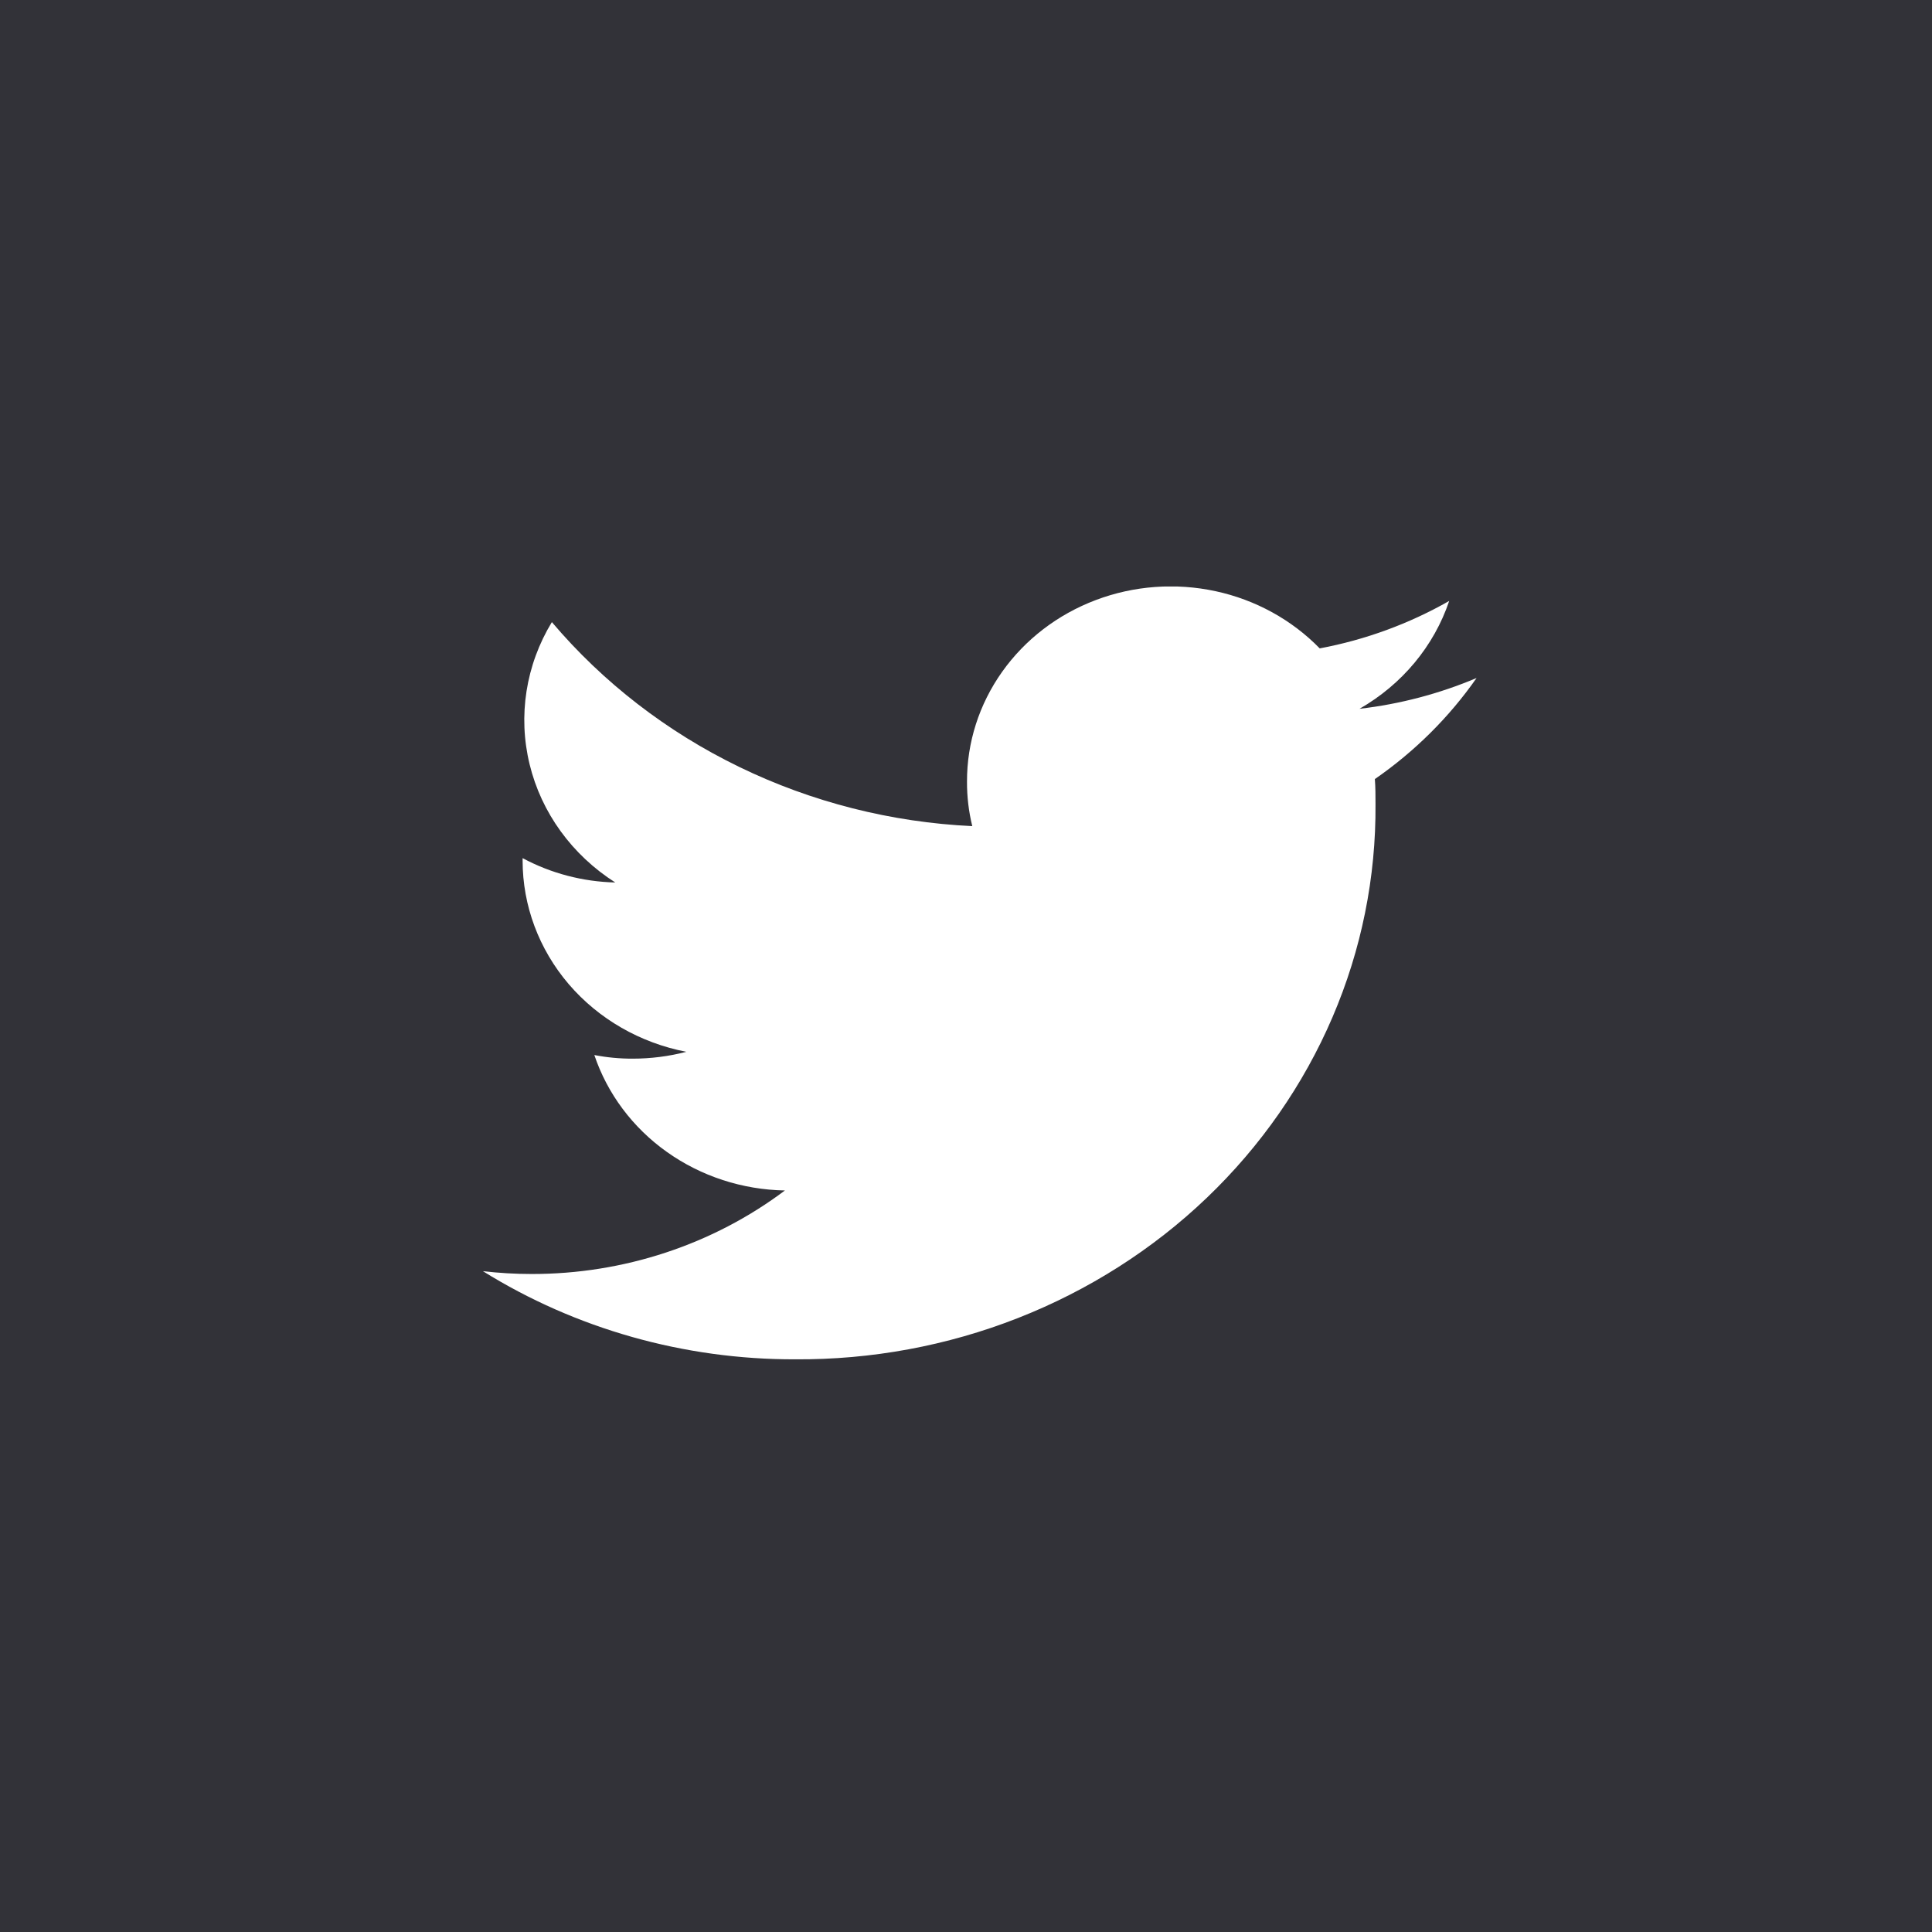
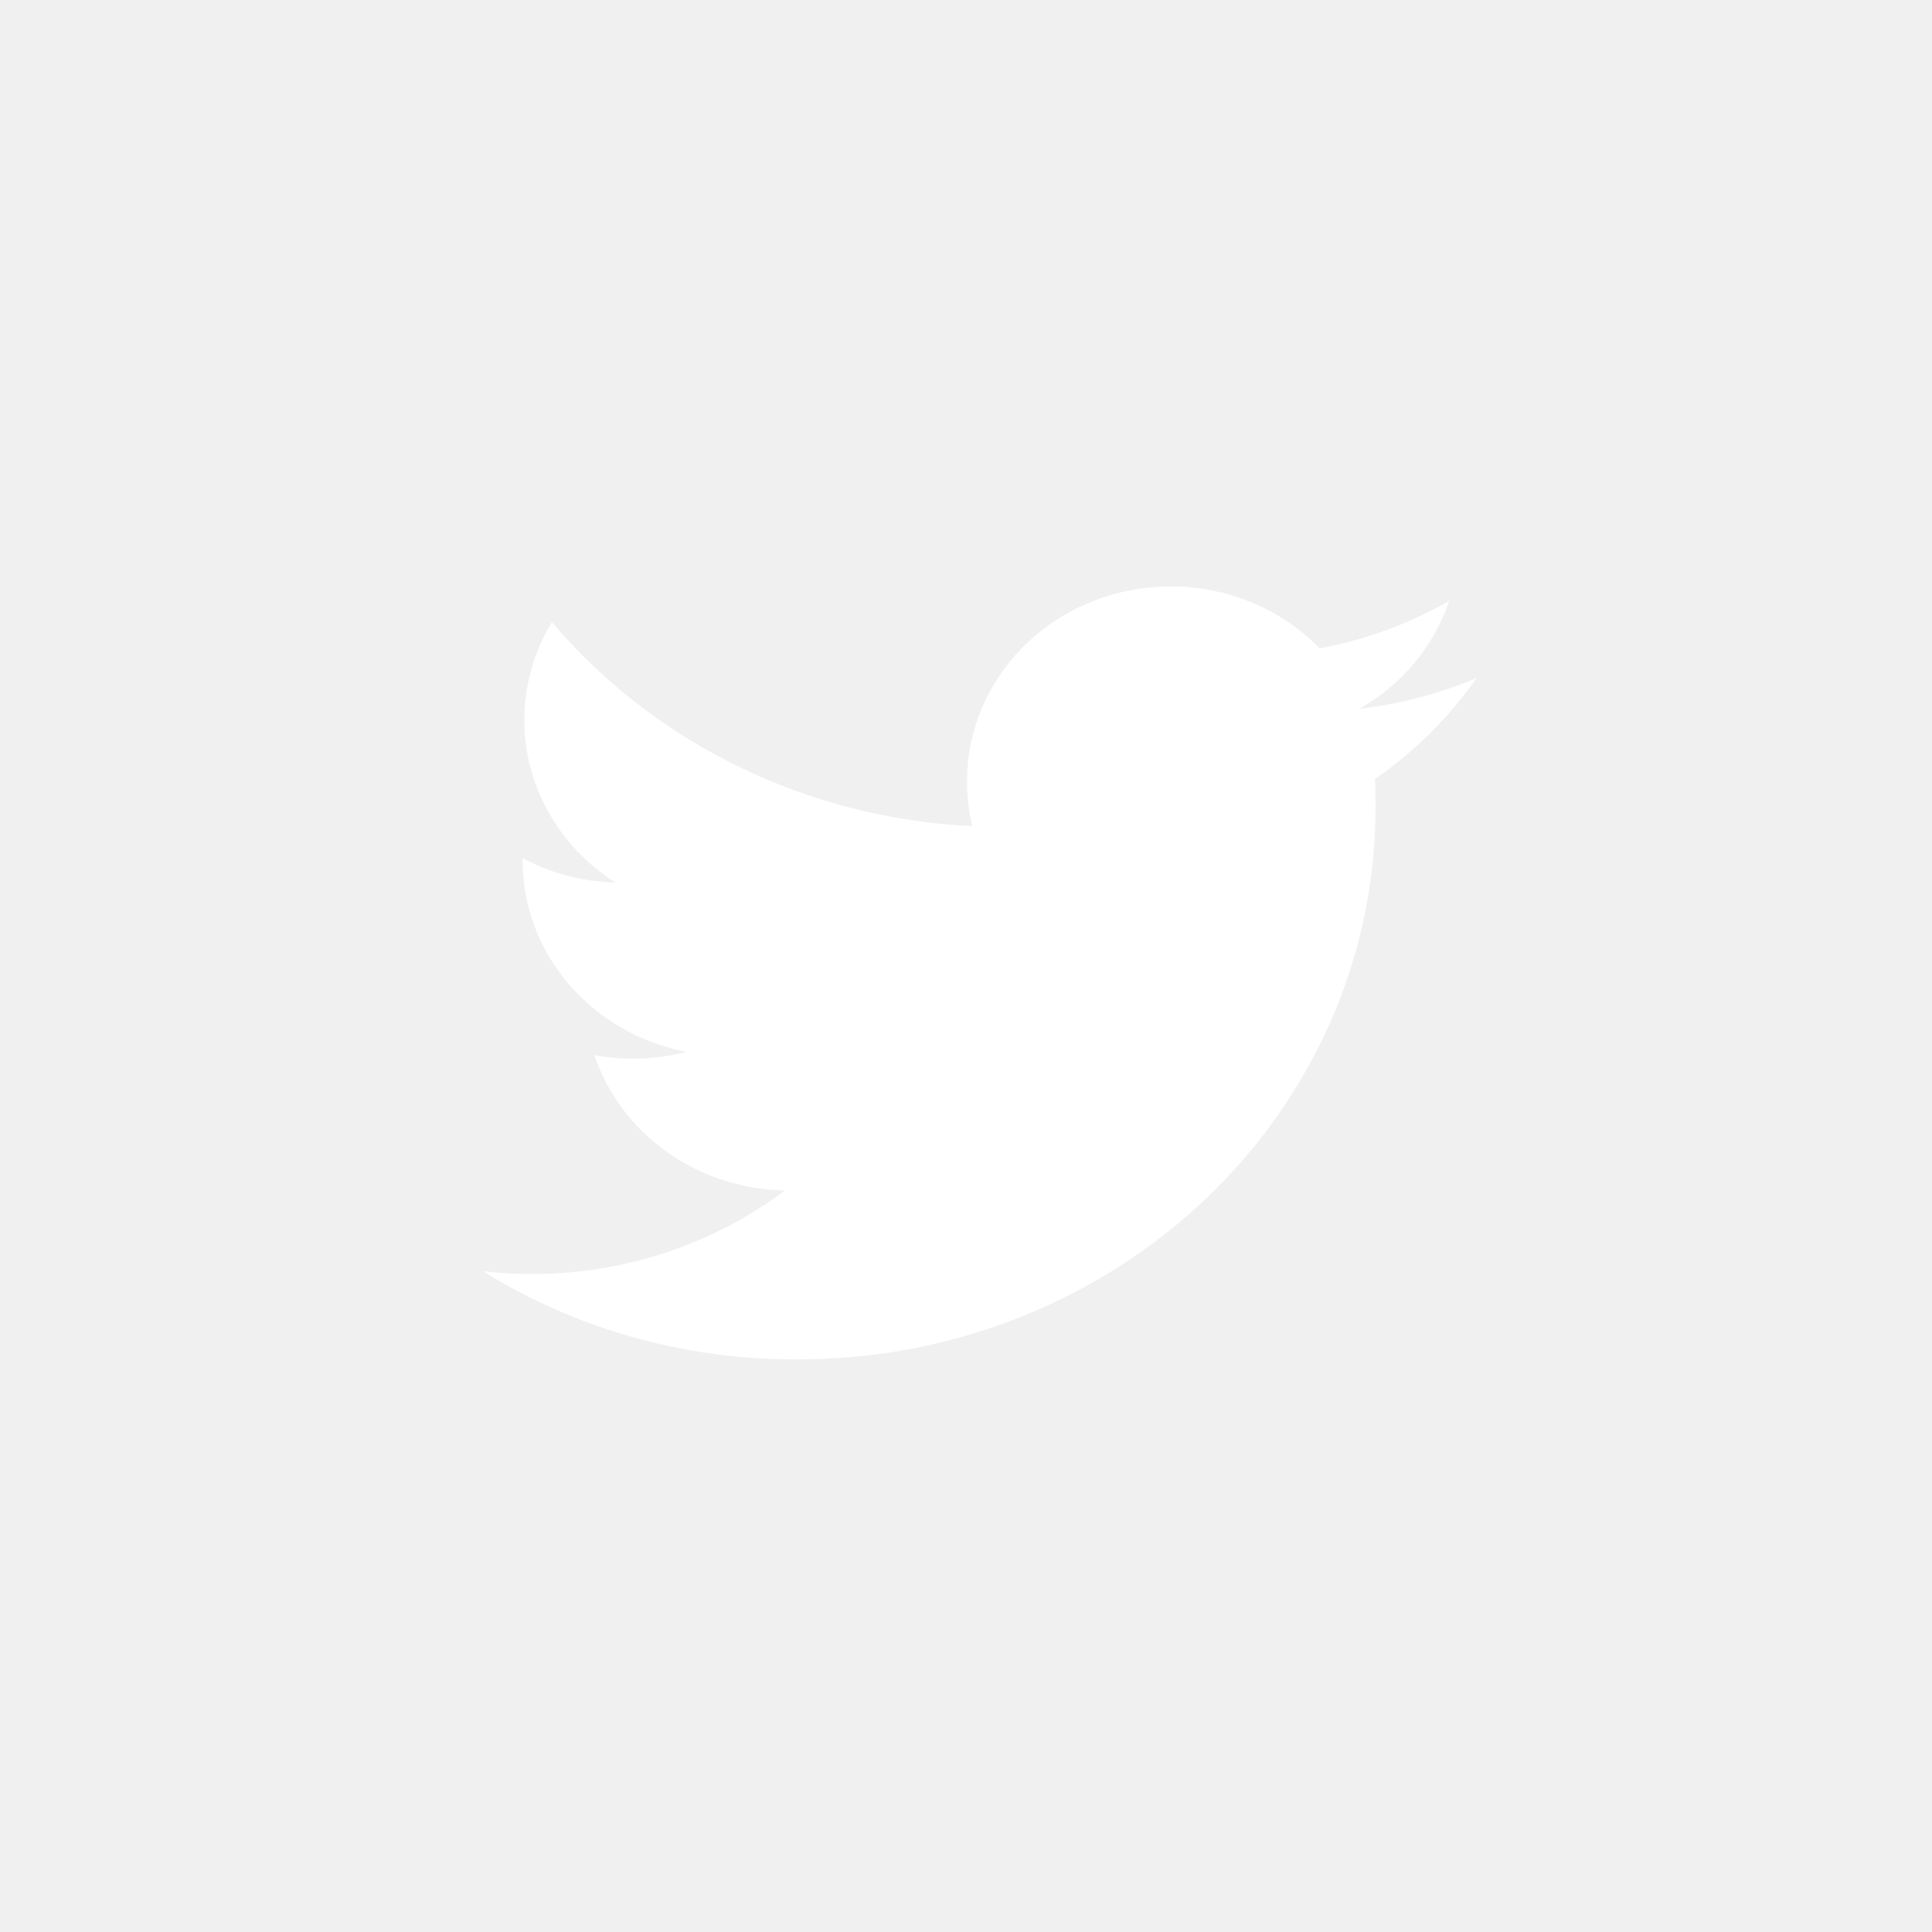
<svg xmlns="http://www.w3.org/2000/svg" width="48" height="48" viewBox="0 0 48 48" fill="none">
-   <rect width="48" height="48" fill="#323238" />
+   <rect width="48" height="48" fill="transparent" />
  <g clip-path="url(#clip0_61385:205)">
    <path d="M36.685 16.845C35.76 17.236 34.78 17.494 33.777 17.61C34.835 17.004 35.627 16.052 36.005 14.93C35.011 15.497 33.923 15.896 32.788 16.109C32.095 15.398 31.193 14.902 30.201 14.688C29.208 14.474 28.172 14.55 27.225 14.908C26.279 15.265 25.468 15.887 24.897 16.692C24.326 17.497 24.022 18.447 24.025 19.42C24.023 19.792 24.067 20.163 24.156 20.525C22.14 20.43 20.167 19.929 18.368 19.055C16.568 18.182 14.981 16.955 13.711 15.456C13.063 16.523 12.865 17.787 13.158 18.989C13.45 20.191 14.212 21.241 15.286 21.925C14.479 21.906 13.688 21.698 12.984 21.32V21.38C12.984 22.5 13.389 23.584 14.13 24.451C14.872 25.317 15.904 25.911 17.052 26.132C16.617 26.245 16.169 26.302 15.718 26.302C15.399 26.303 15.08 26.273 14.766 26.212C15.09 27.175 15.72 28.017 16.569 28.62C17.418 29.224 18.443 29.558 19.501 29.577C17.706 30.925 15.489 31.656 13.206 31.652C12.802 31.652 12.399 31.628 11.998 31.582C14.305 33.017 16.999 33.778 19.75 33.772C21.649 33.785 23.531 33.437 25.287 32.748C27.043 32.059 28.639 31.044 29.981 29.761C31.323 28.478 32.385 26.952 33.105 25.273C33.825 23.594 34.188 21.796 34.174 19.981C34.174 19.771 34.174 19.561 34.158 19.356C35.15 18.669 36.005 17.819 36.685 16.845V16.845Z" fill="white" />
  </g>
  <defs>
    <clipPath id="clip0_61385:205">
      <rect width="24.686" height="19.2" fill="white" transform="translate(12 14.5712)" />
    </clipPath>
  </defs>
</svg>
